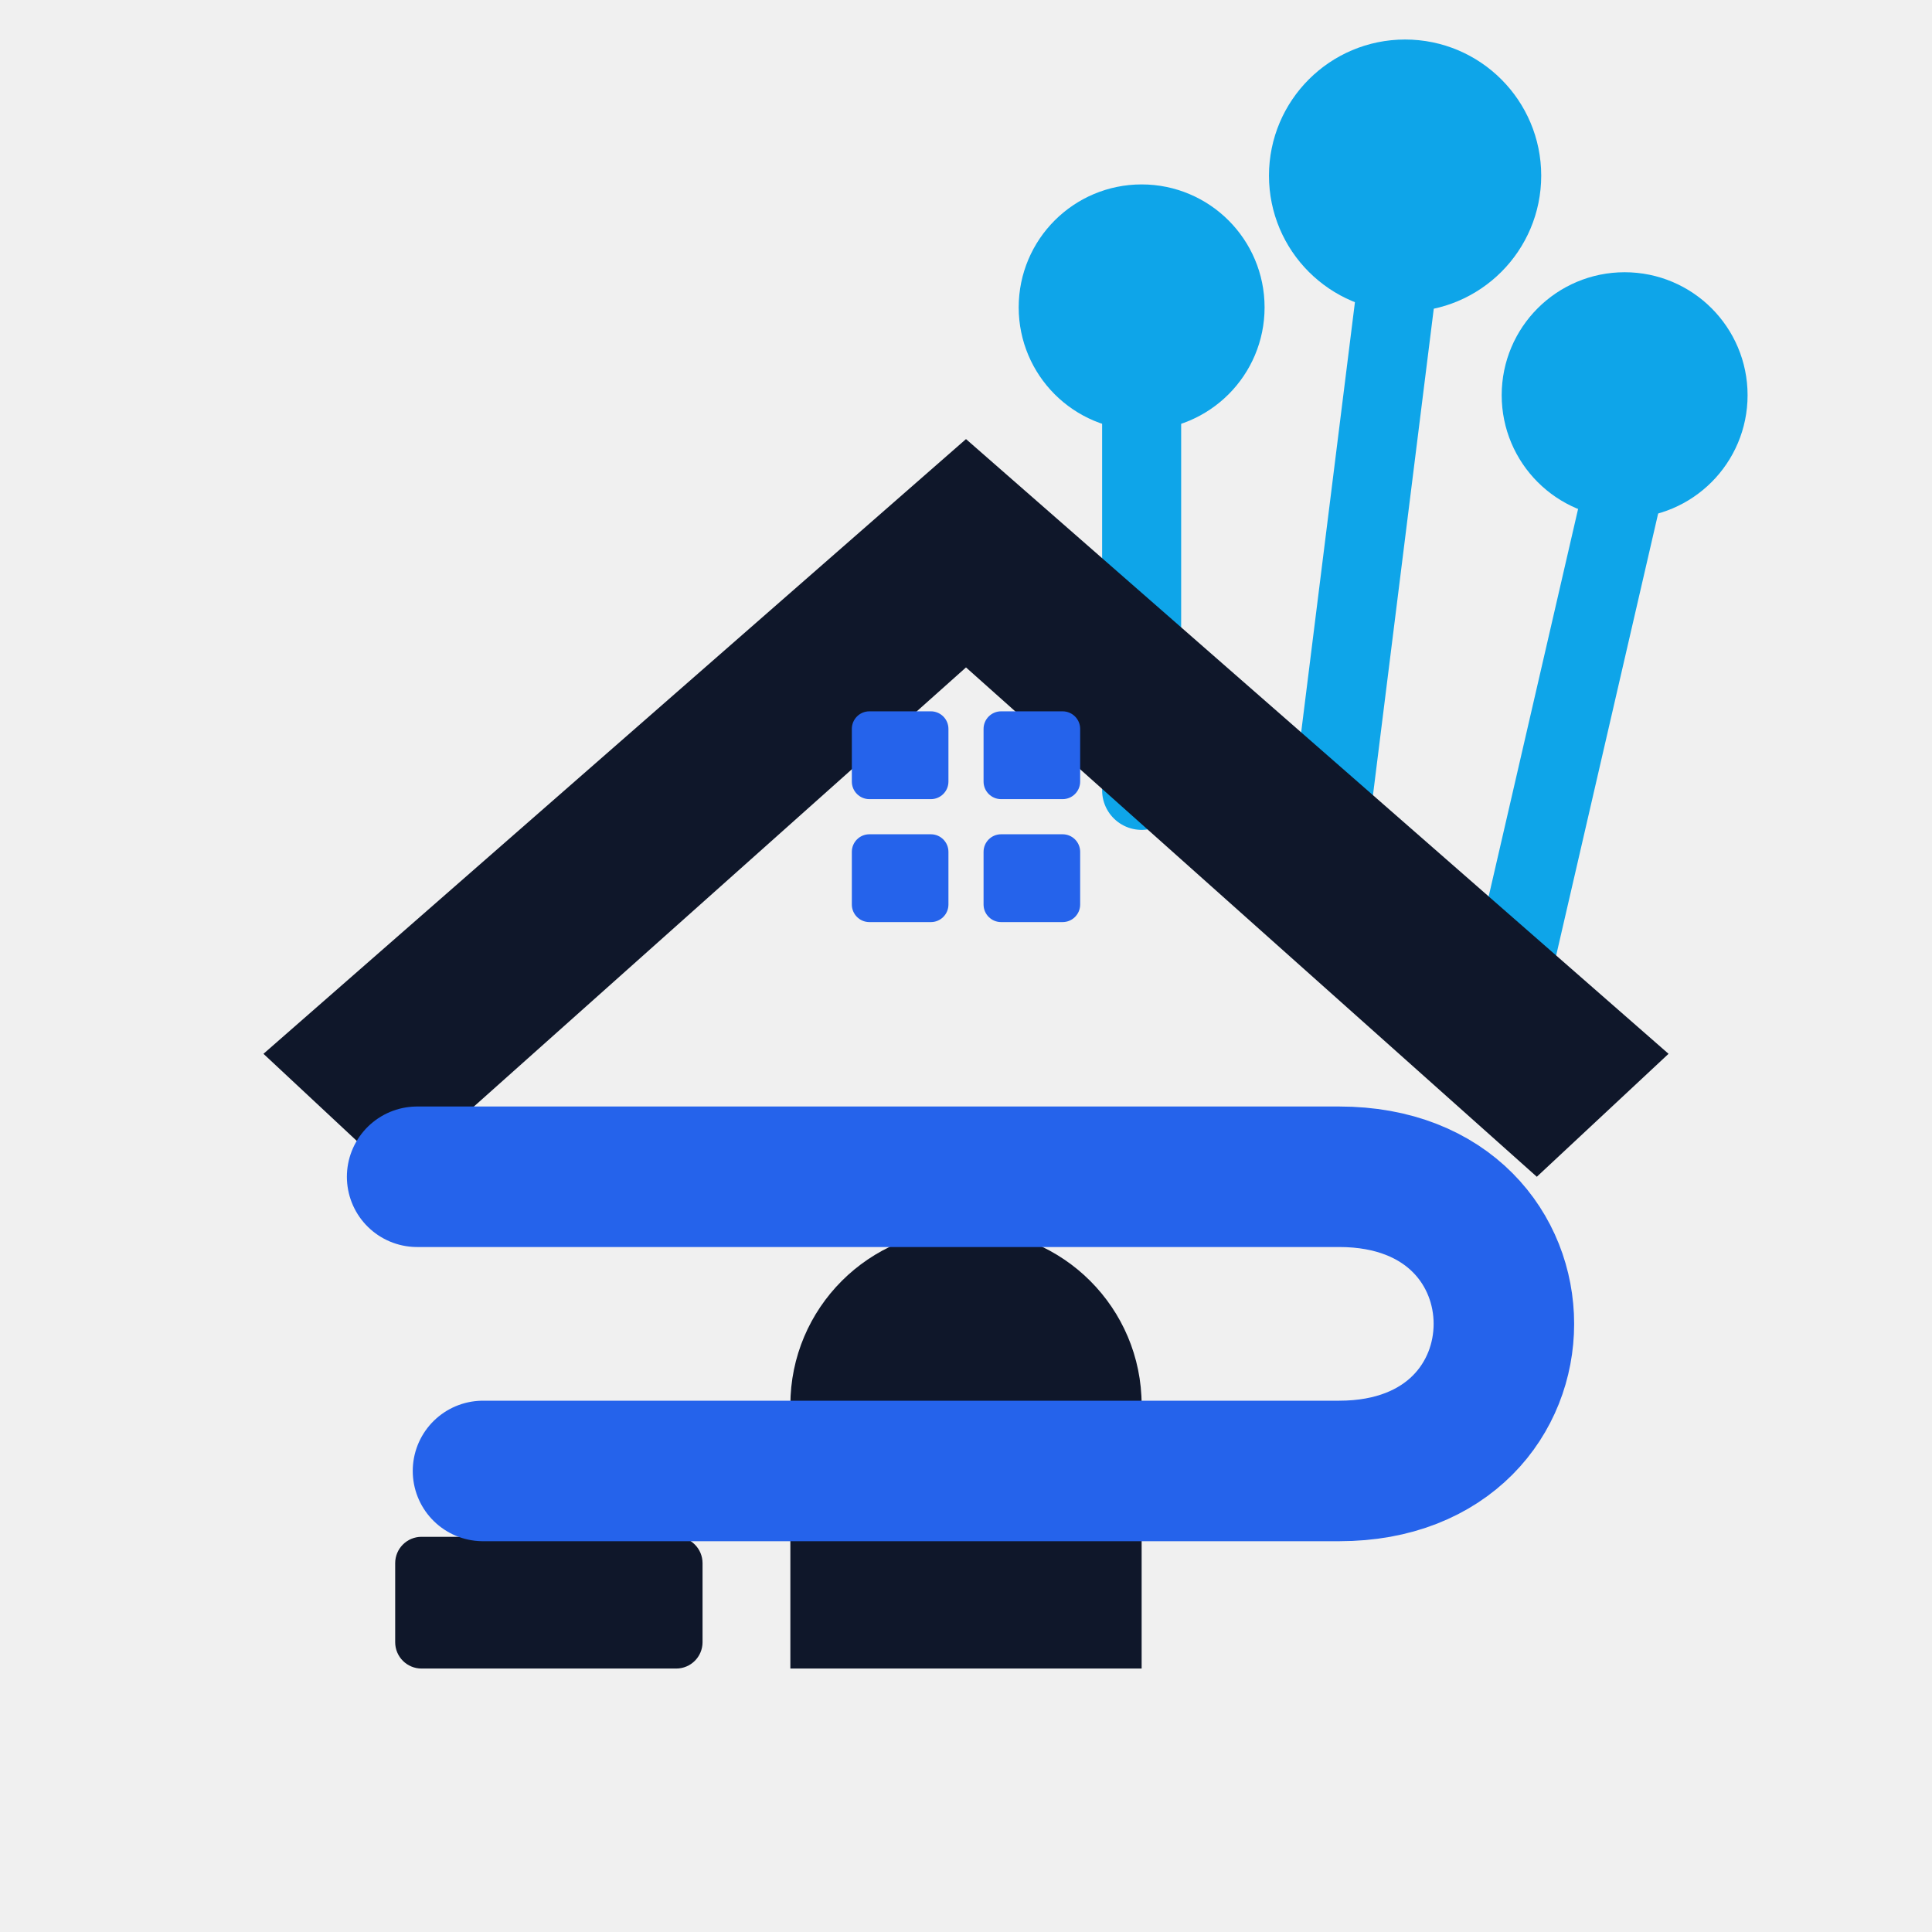
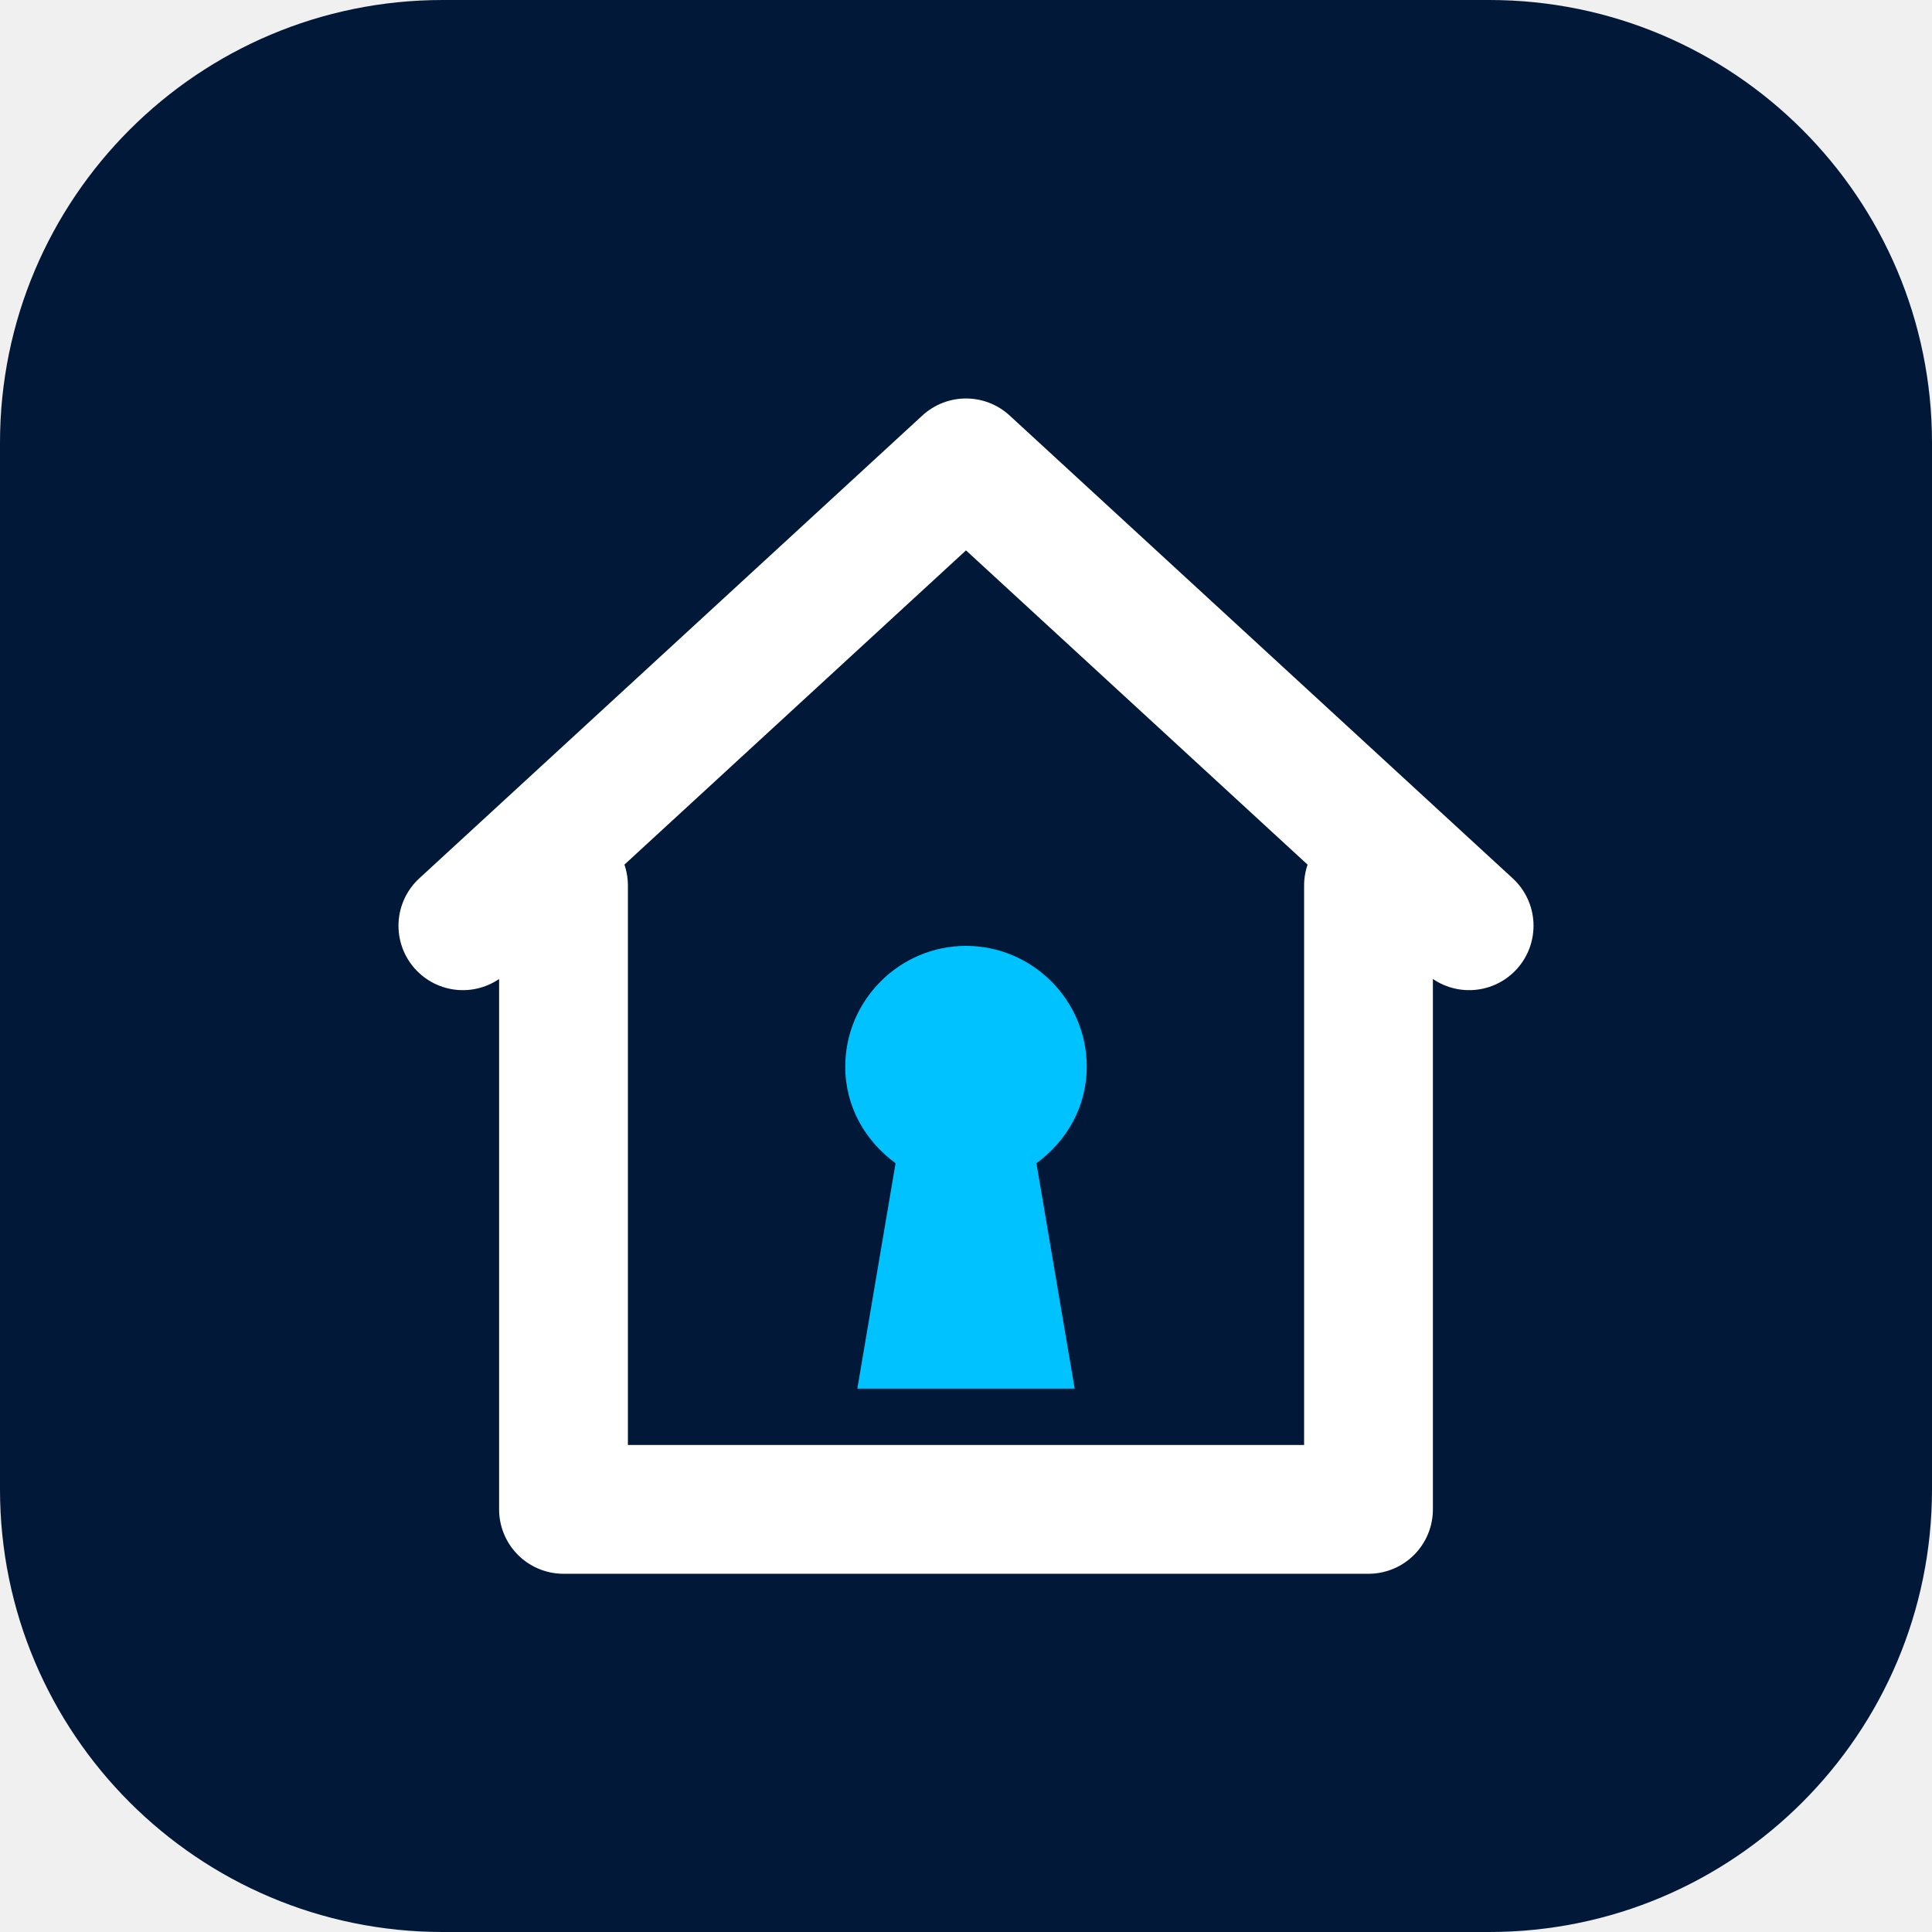
- <svg xmlns="http://www.w3.org/2000/svg" viewBox="0 0 44 44" fill="none" class="smartstay-mark-svg">
-   <g stroke="#0EA5E9" stroke-width="1.8" stroke-linecap="round" stroke-linejoin="round">
-     <path d="M 26 18 L 26 9" />
-     <circle cx="26" cy="7" r="2.0" stroke="#0EA5E9" stroke-width="1.6" fill="#0EA5E9" />
-     <path d="M 30 21 L 32 5" />
-     <circle cx="32" cy="4" r="2.2" stroke="#0EA5E9" stroke-width="1.8" fill="#0EA5E9" />
-     <path d="M 34 24 L 37 11" />
-     <circle cx="37" cy="9" r="2.0" stroke="#0EA5E9" stroke-width="1.6" fill="#0EA5E9" />
-   </g>
-   <path d="M 6 24 L 22 10 L 38 24 L 35 26.8 L 22 15.2 L 9 26.8 Z" fill="#0F172A" />
-   <g fill="#2563EB">
-     <rect x="19.4" y="16.2" width="2.2" height="2.0" rx="0.4" />
-     <rect x="22.4" y="16.2" width="2.2" height="2.0" rx="0.4" />
-     <rect x="19.4" y="19.0" width="2.2" height="2.0" rx="0.4" />
-     <rect x="22.4" y="19.0" width="2.2" height="2.0" rx="0.4" />
-   </g>
-   <g fill="#0F172A">
-     <path d="M 18 38 L 18 32 A 4 4 0 0 1 26 32 L 26 38 Z" />
-     <rect x="9" y="35" width="7" height="3" rx="0.6" />
-   </g>
-   <path d="M 9.5 26.8 L 30.5 26.8 C 35.5 26.8 35.5 33.5 30.5 33.5 L 11 33.5" stroke="#2563EB" stroke-width="3.2" stroke-linecap="round" stroke-linejoin="round" fill="none" />
+ <svg xmlns="http://www.w3.org/2000/svg" viewBox="0 0 48 48" fill="none" class="smartstay-mark-svg">
+   <rect width="48" height="48" rx="11" fill="#011838" />
+   <path d="M 11.5 23 L 24 11.5 L 36.5 23 M 14 22 V 37.5 H 34 V 22" fill="none" stroke="#FFFFFF" stroke-width="3.2" stroke-linecap="round" stroke-linejoin="round" />
+   <path d="M 24 23.5 C 22.35 23.5 21 24.85 21 26.5 C 21 27.5 21.5 28.35 22.25 28.9 L 21.3 34.5 H 26.7 L 25.75 28.9 C 26.5 28.35 27 27.5 27 26.5 C 27 24.85 25.65 23.5 24 23.5 Z" fill="#00C2FF" />
</svg>
